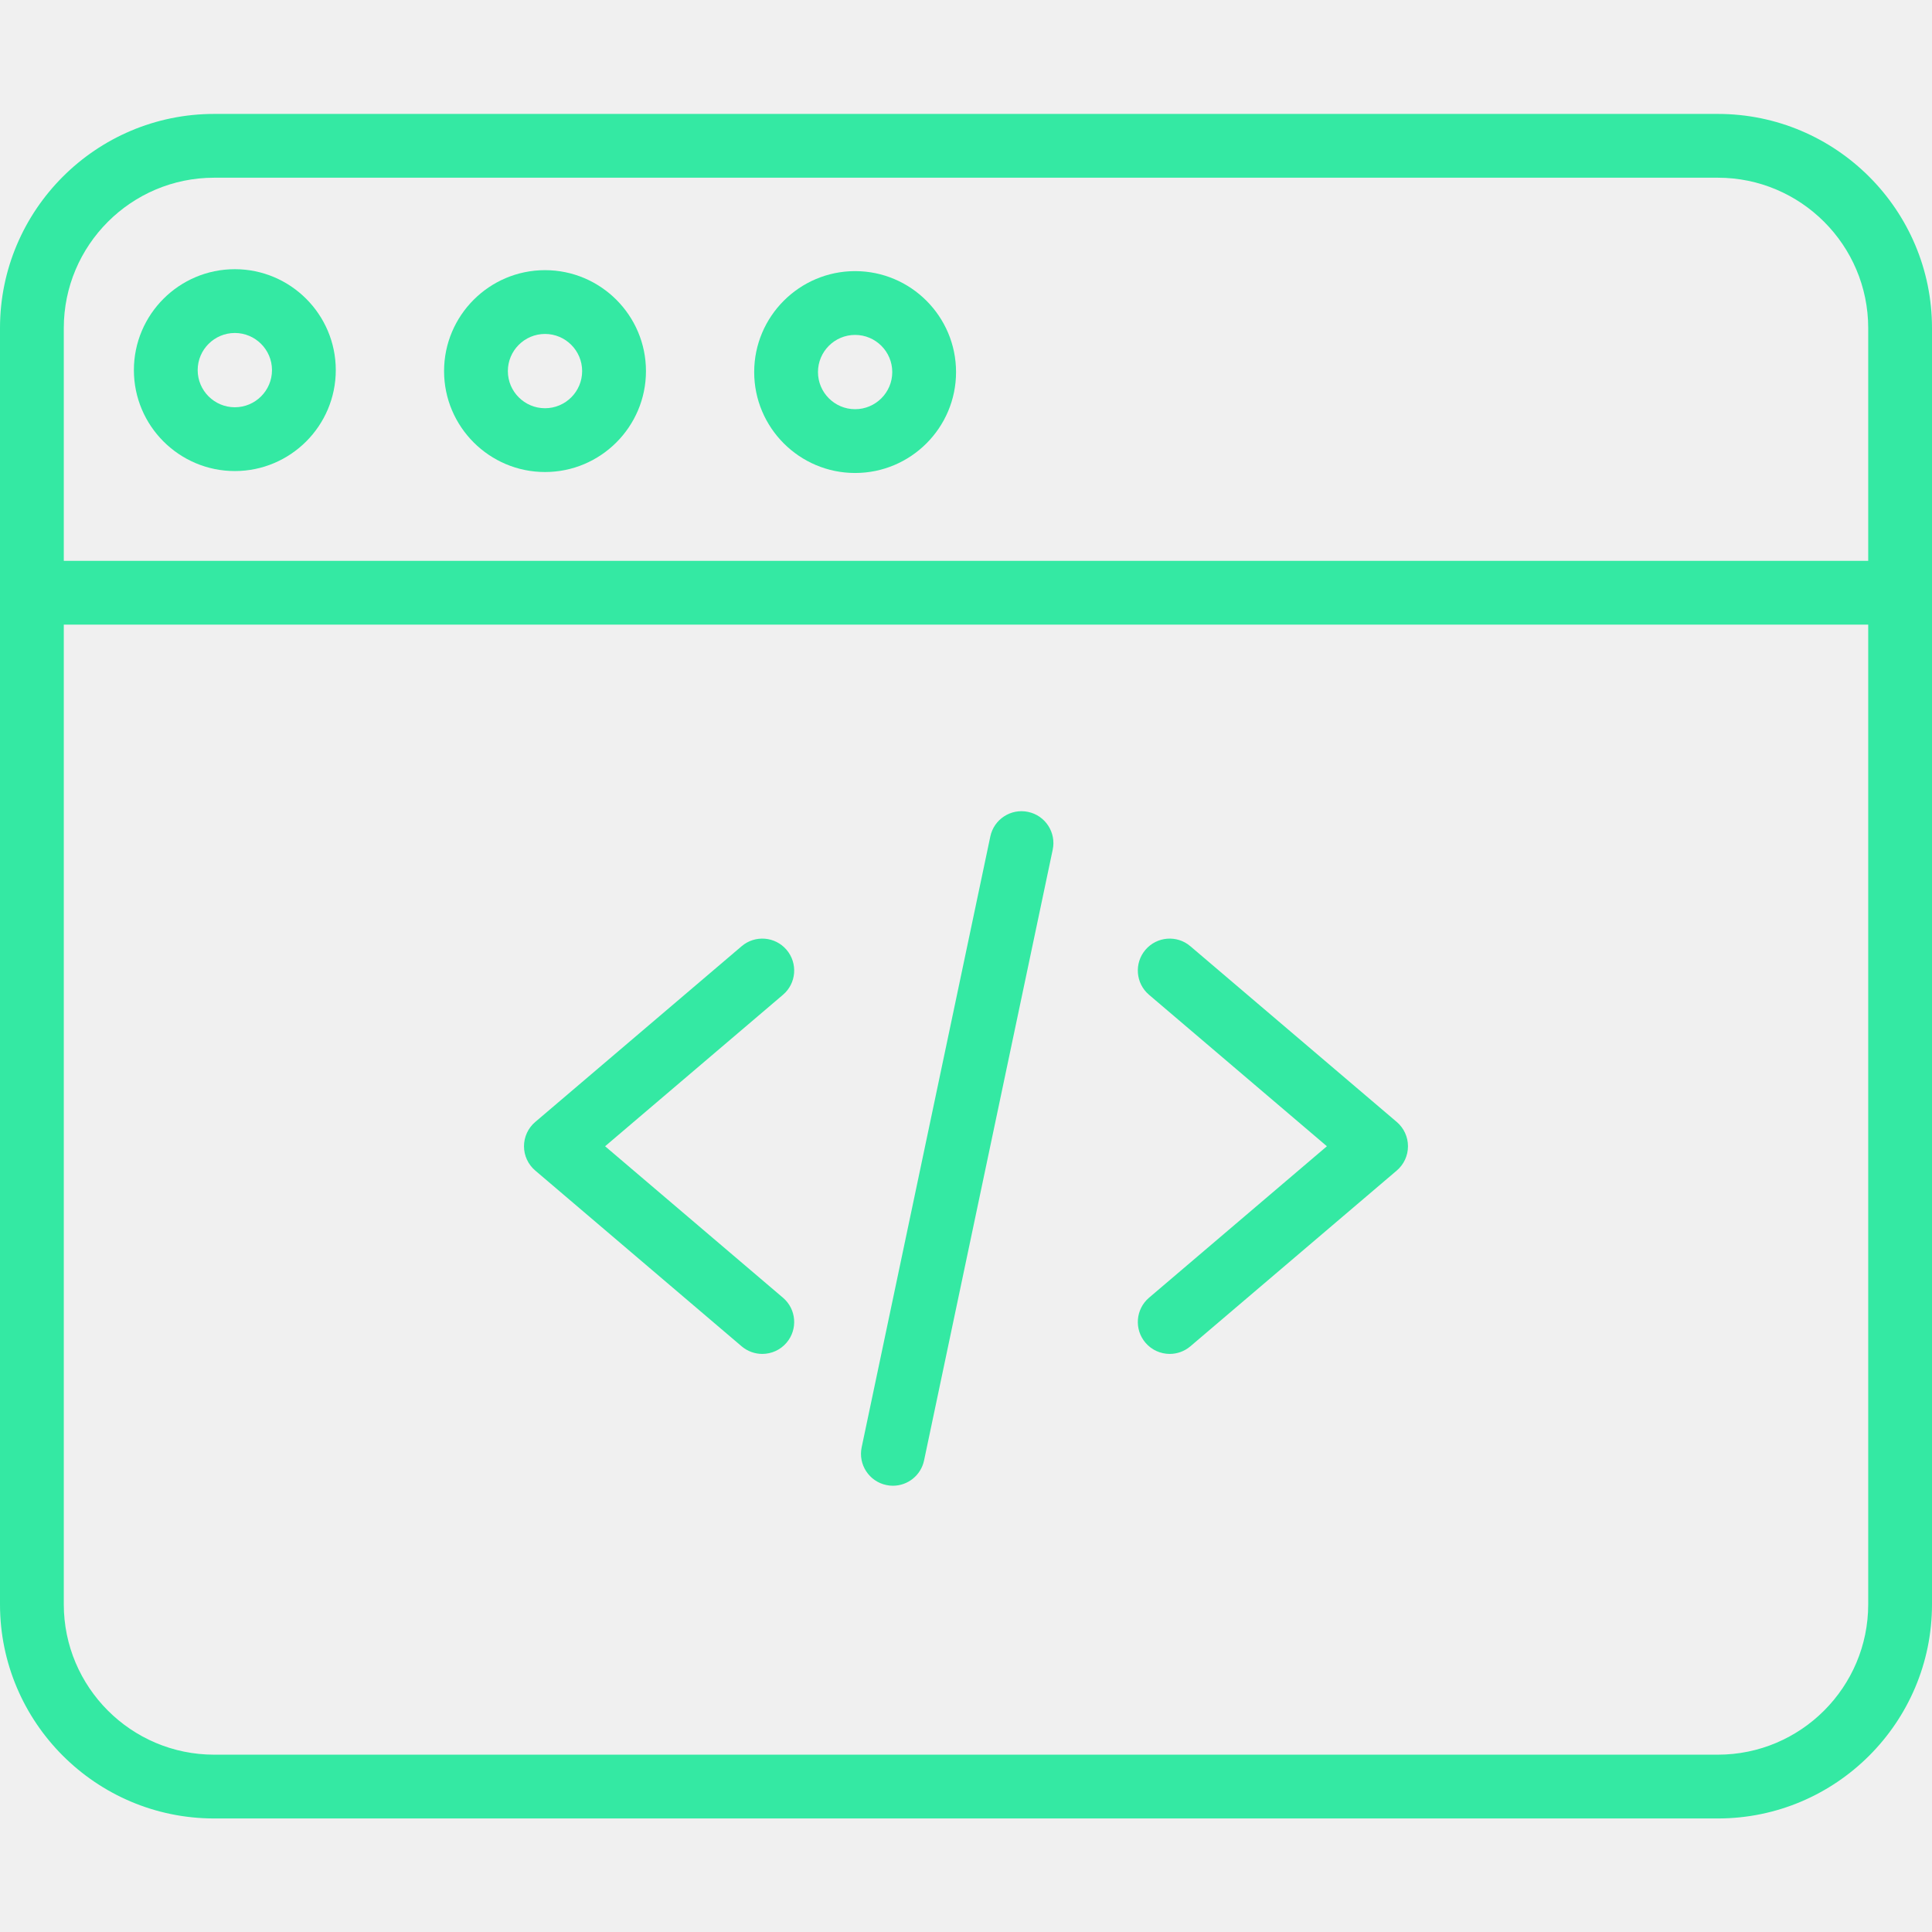
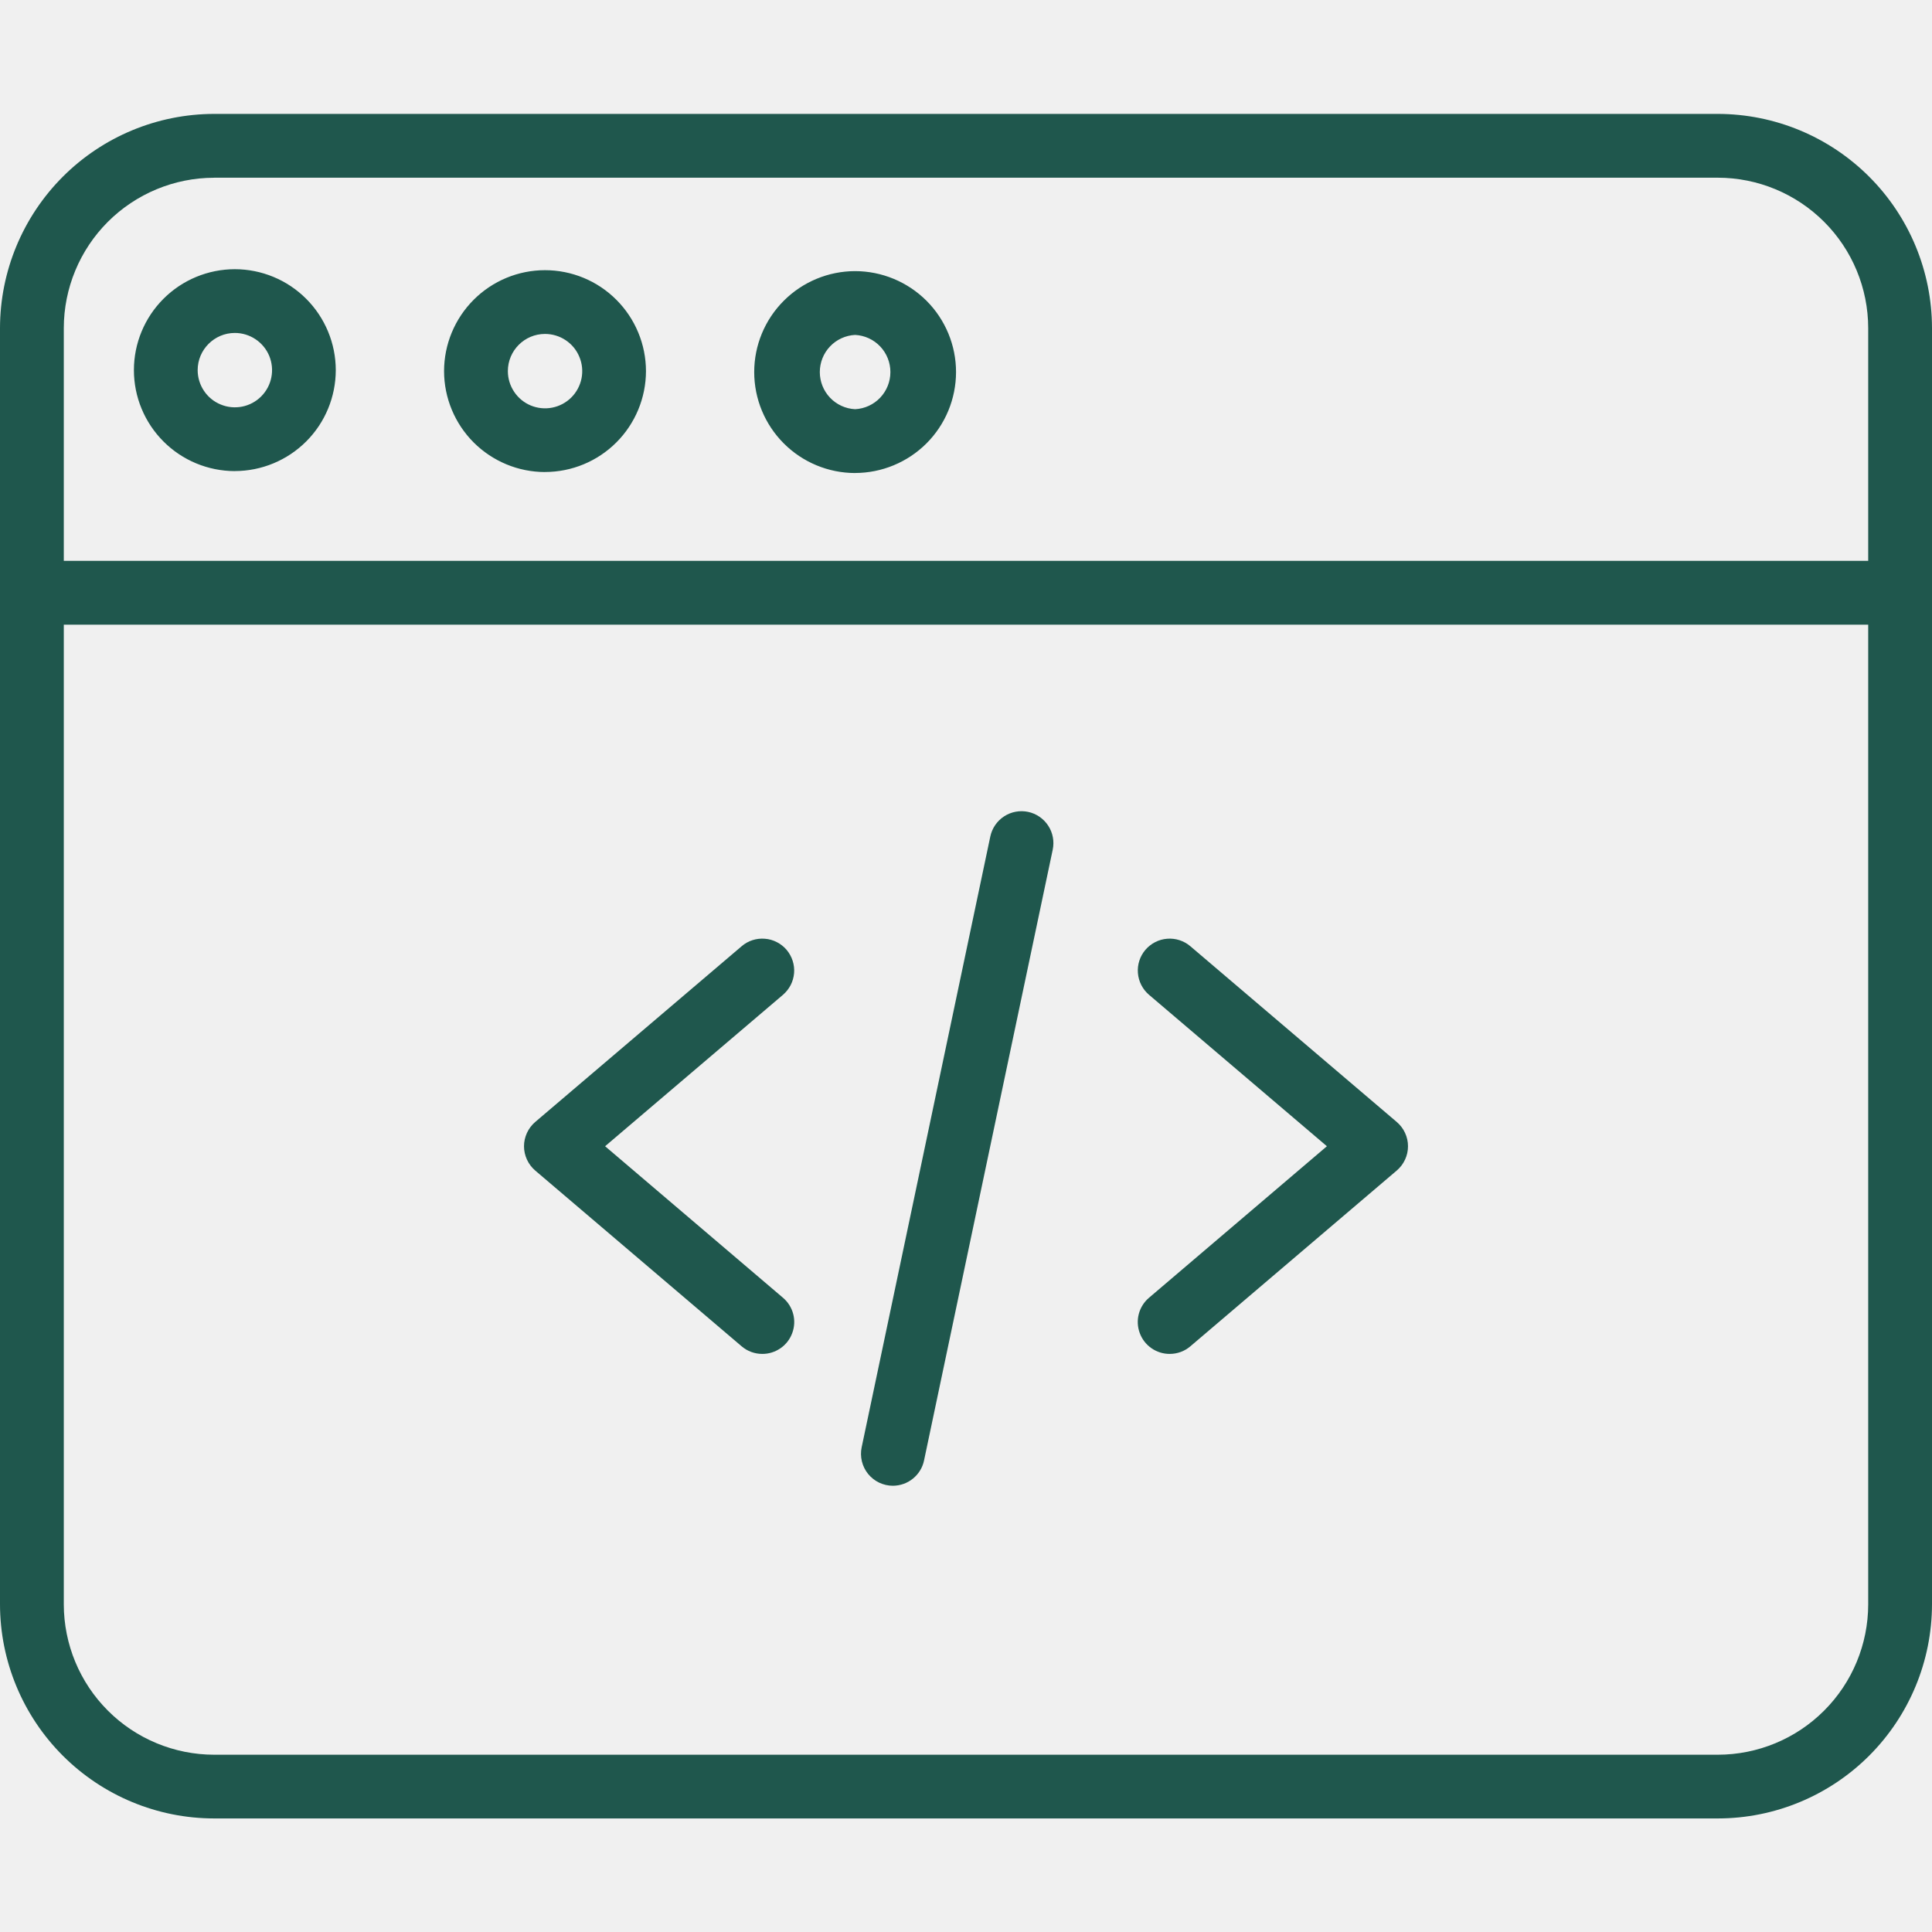
- <svg xmlns="http://www.w3.org/2000/svg" width="60" height="60" viewBox="0 0 60 60" fill="none">
-   <path d="M23.673 42.047C23.446 42.047 23.218 41.969 23.032 41.811L16.622 36.352C16.401 36.164 16.273 35.889 16.273 35.598C16.273 35.308 16.401 35.032 16.622 34.844L23.032 29.386C23.448 29.031 24.073 29.081 24.428 29.498C24.782 29.914 24.733 30.54 24.316 30.894L18.792 35.598L24.316 40.302C24.733 40.657 24.782 41.282 24.428 41.698C24.232 41.929 23.953 42.047 23.673 42.047Z" fill="#34E9A3" />
-   <path d="M36.327 42.047C36.047 42.047 35.768 41.929 35.572 41.698C35.218 41.282 35.268 40.657 35.684 40.302L41.208 35.598L35.684 30.894C35.268 30.54 35.218 29.914 35.572 29.498C35.927 29.081 36.553 29.031 36.968 29.386L43.378 34.844C43.599 35.032 43.726 35.308 43.726 35.598C43.726 35.889 43.599 36.164 43.378 36.352L36.968 41.811C36.782 41.969 36.554 42.047 36.327 42.047Z" fill="#34E9A3" />
-   <path d="M27.73 46.141C27.662 46.141 27.594 46.134 27.525 46.119C26.99 46.007 26.647 45.481 26.76 44.946L30.755 25.979C30.867 25.444 31.392 25.101 31.928 25.214C32.463 25.326 32.806 25.852 32.693 26.387L28.698 45.354C28.6 45.821 28.189 46.141 27.73 46.141Z" fill="#34E9A3" />
-   <path d="M53.349 56.474H6.651C2.984 56.474 0 53.491 0 49.824V10.189C0 6.522 2.984 3.538 6.651 3.538H53.349C57.016 3.538 60 6.522 60 10.189V49.824C60 53.491 57.016 56.474 53.349 56.474ZM6.651 5.519C4.076 5.519 1.981 7.614 1.981 10.189V49.824C1.981 52.398 4.076 54.493 6.651 54.493H53.349C55.924 54.493 58.019 52.398 58.019 49.824V10.189C58.019 7.614 55.924 5.519 53.349 5.519H6.651Z" fill="#34E9A3" />
-   <path d="M59.009 19.399H0.991C0.443 19.399 0 18.956 0 18.409C0 17.862 0.443 17.418 0.991 17.418H59.009C59.557 17.418 60 17.862 60 18.409C60 18.956 59.557 19.399 59.009 19.399Z" fill="#34E9A3" />
-   <path d="M16.926 14.659C15.198 14.659 13.791 13.253 13.791 11.525C13.791 9.796 15.198 8.39 16.926 8.39C18.654 8.39 20.061 9.796 20.061 11.525C20.061 13.253 18.654 14.659 16.926 14.659ZM16.926 10.371C16.29 10.371 15.772 10.888 15.772 11.525C15.772 12.161 16.29 12.678 16.926 12.678C17.562 12.678 18.079 12.161 18.079 11.525C18.079 10.888 17.562 10.371 16.926 10.371Z" fill="#34E9A3" />
-   <path d="M7.293 14.629C5.564 14.629 4.158 13.223 4.158 11.494C4.158 9.766 5.564 8.36 7.293 8.36C9.021 8.36 10.428 9.766 10.428 11.494C10.428 13.223 9.021 14.629 7.293 14.629ZM7.293 10.341C6.657 10.341 6.139 10.859 6.139 11.494C6.139 12.131 6.657 12.648 7.293 12.648C7.929 12.648 8.447 12.131 8.447 11.494C8.447 10.859 7.929 10.341 7.293 10.341Z" fill="#34E9A3" />
-   <path d="M26.556 14.689C24.828 14.689 23.422 13.283 23.422 11.555C23.422 9.827 24.828 8.42 26.556 8.42C28.285 8.42 29.691 9.827 29.691 11.555C29.691 13.283 28.285 14.689 26.556 14.689ZM26.556 10.401C25.92 10.401 25.403 10.918 25.403 11.555C25.403 12.191 25.92 12.708 26.556 12.708C27.192 12.708 27.71 12.191 27.71 11.555C27.71 10.918 27.192 10.401 26.556 10.401Z" fill="#34E9A3" />
+ <svg xmlns="http://www.w3.org/2000/svg" width="45" height="45" viewBox="0 0 45 45" fill="none">
+   <g clip-path="url(#clip0_764_301)">
+     <path d="M17.755 31.535C17.578 31.535 17.408 31.473 17.274 31.358L12.466 27.264C12.385 27.194 12.319 27.108 12.274 27.01C12.229 26.912 12.205 26.806 12.205 26.698C12.205 26.591 12.229 26.485 12.274 26.387C12.319 26.289 12.385 26.203 12.466 26.133L17.274 22.04C17.348 21.976 17.434 21.928 17.527 21.898C17.62 21.868 17.718 21.857 17.815 21.865C17.912 21.872 18.007 21.899 18.094 21.944C18.18 21.988 18.258 22.049 18.321 22.123C18.384 22.198 18.432 22.284 18.462 22.377C18.492 22.469 18.504 22.567 18.496 22.664C18.488 22.762 18.461 22.856 18.417 22.943C18.372 23.03 18.311 23.107 18.237 23.171L14.094 26.698L18.237 30.227C18.353 30.325 18.436 30.457 18.475 30.604C18.514 30.751 18.506 30.907 18.453 31.049C18.401 31.192 18.306 31.316 18.181 31.402C18.056 31.489 17.907 31.536 17.755 31.535V31.535ZM27.245 31.535C27.093 31.536 26.944 31.489 26.819 31.402C26.695 31.316 26.599 31.192 26.547 31.049C26.494 30.907 26.486 30.751 26.525 30.604C26.564 30.457 26.647 30.325 26.763 30.227L30.906 26.698L26.763 23.171C26.613 23.043 26.52 22.861 26.504 22.664C26.488 22.468 26.551 22.273 26.679 22.123C26.807 21.974 26.989 21.88 27.185 21.865C27.381 21.849 27.576 21.912 27.726 22.04L32.533 26.133C32.615 26.203 32.681 26.289 32.726 26.387C32.772 26.485 32.795 26.591 32.795 26.698C32.795 26.806 32.772 26.912 32.726 27.01C32.681 27.108 32.615 27.194 32.533 27.264L27.726 31.358C27.592 31.473 27.422 31.535 27.245 31.535V31.535ZM20.797 34.606C20.687 34.606 20.578 34.581 20.478 34.534C20.378 34.486 20.29 34.417 20.22 34.331C20.15 34.245 20.101 34.145 20.075 34.037C20.049 33.93 20.047 33.818 20.07 33.709L23.066 19.484C23.107 19.291 23.222 19.123 23.387 19.015C23.552 18.907 23.753 18.87 23.946 18.91C24.139 18.951 24.308 19.067 24.415 19.232C24.523 19.396 24.56 19.598 24.52 19.79L21.523 34.016C21.489 34.182 21.397 34.332 21.265 34.439C21.133 34.547 20.968 34.605 20.797 34.606V34.606Z" fill="#1F574D" />
+     <path d="M40.013 42.355H4.987C3.665 42.354 2.398 41.828 1.463 40.893C0.528 39.958 0.002 38.691 0 37.369L0 7.642C0.002 6.319 0.528 5.052 1.463 4.116C2.397 3.181 3.665 2.655 4.987 2.653H40.013C41.335 2.655 42.602 3.181 43.537 4.116C44.472 5.051 44.998 6.319 45 7.641V37.368C44.998 38.69 44.472 39.958 43.537 40.893C42.602 41.828 41.335 42.354 40.013 42.355ZM4.987 4.14C4.059 4.141 3.169 4.511 2.512 5.167C1.856 5.824 1.487 6.714 1.486 7.642V37.369C1.487 38.297 1.856 39.188 2.513 39.844C3.169 40.501 4.06 40.87 4.988 40.871H40.012C40.94 40.87 41.831 40.501 42.487 39.844C43.144 39.188 43.513 38.297 43.514 37.369V7.642C43.513 6.713 43.144 5.823 42.487 5.166C41.831 4.51 40.94 4.14 40.012 4.139H4.988L4.987 4.14Z" fill="#1F574D" />
+     <path d="M44.258 14.55H0.743C0.545 14.55 0.356 14.472 0.217 14.332C0.078 14.193 -0.001 14.004 -0.001 13.807C-0.001 13.61 0.078 13.421 0.217 13.281C0.356 13.142 0.545 13.063 0.743 13.063H44.258C44.455 13.063 44.644 13.142 44.783 13.281C44.922 13.42 45 13.609 45 13.806C45 14.003 44.922 14.192 44.783 14.332C44.644 14.471 44.455 14.549 44.258 14.549V14.55ZM12.694 10.995C12.071 10.994 11.474 10.746 11.033 10.306C10.592 9.865 10.344 9.267 10.343 8.644C10.344 8.02 10.592 7.423 11.033 6.982C11.474 6.541 12.071 6.293 12.694 6.293C13.318 6.293 13.916 6.541 14.356 6.982C14.797 7.423 15.045 8.02 15.046 8.644C15.045 9.267 14.797 9.864 14.356 10.305C13.915 10.746 13.318 10.993 12.694 10.994V10.995ZM12.694 7.778C12.217 7.778 11.829 8.166 11.829 8.644C11.829 8.815 11.88 8.983 11.975 9.125C12.07 9.268 12.205 9.379 12.363 9.445C12.522 9.51 12.696 9.528 12.864 9.494C13.032 9.461 13.187 9.378 13.308 9.257C13.429 9.136 13.511 8.981 13.545 8.813C13.578 8.645 13.561 8.471 13.495 8.313C13.43 8.154 13.319 8.019 13.176 7.924C13.034 7.829 12.866 7.778 12.694 7.778ZM5.47 10.973C4.846 10.972 4.248 10.724 3.808 10.283C3.367 9.842 3.119 9.244 3.119 8.621C3.119 7.997 3.367 7.4 3.808 6.959C4.249 6.518 4.846 6.271 5.47 6.27C6.093 6.271 6.691 6.518 7.131 6.959C7.572 7.4 7.82 7.997 7.821 8.621C7.82 9.244 7.573 9.842 7.132 10.282C6.691 10.723 6.093 10.971 5.47 10.972V10.973ZM5.47 7.755C4.993 7.755 4.604 8.144 4.604 8.621C4.604 8.792 4.655 8.96 4.75 9.102C4.845 9.245 4.98 9.356 5.139 9.421C5.297 9.487 5.471 9.504 5.639 9.471C5.807 9.438 5.962 9.355 6.083 9.234C6.204 9.113 6.287 8.958 6.32 8.79C6.354 8.622 6.336 8.448 6.271 8.289C6.205 8.131 6.094 7.996 5.951 7.901C5.809 7.806 5.641 7.755 5.47 7.755V7.755ZM19.917 11.018C19.294 11.017 18.696 10.769 18.256 10.328C17.815 9.887 17.567 9.29 17.567 8.666C17.567 8.043 17.815 7.445 18.256 7.005C18.696 6.564 19.294 6.316 19.917 6.315C20.54 6.316 21.138 6.564 21.579 7.004C22.02 7.445 22.268 8.043 22.268 8.666C22.267 9.29 22.02 9.887 21.579 10.328C21.138 10.768 20.54 11.016 19.917 11.017V11.018ZM19.917 7.801C19.695 7.812 19.486 7.908 19.333 8.069C19.18 8.23 19.095 8.444 19.095 8.666C19.095 8.888 19.18 9.102 19.333 9.263C19.486 9.424 19.695 9.52 19.917 9.531C20.139 9.52 20.348 9.424 20.501 9.263C20.654 9.102 20.739 8.888 20.739 8.666C20.739 8.444 20.654 8.23 20.501 8.069C20.348 7.908 20.139 7.812 19.917 7.801V7.801Z" fill="#1F574D" />
+   </g>
+   <defs>
+     <clipPath id="clip0_764_301">
+       <rect width="45" height="45" fill="white" />
+     </clipPath>
+   </defs>
</svg>
